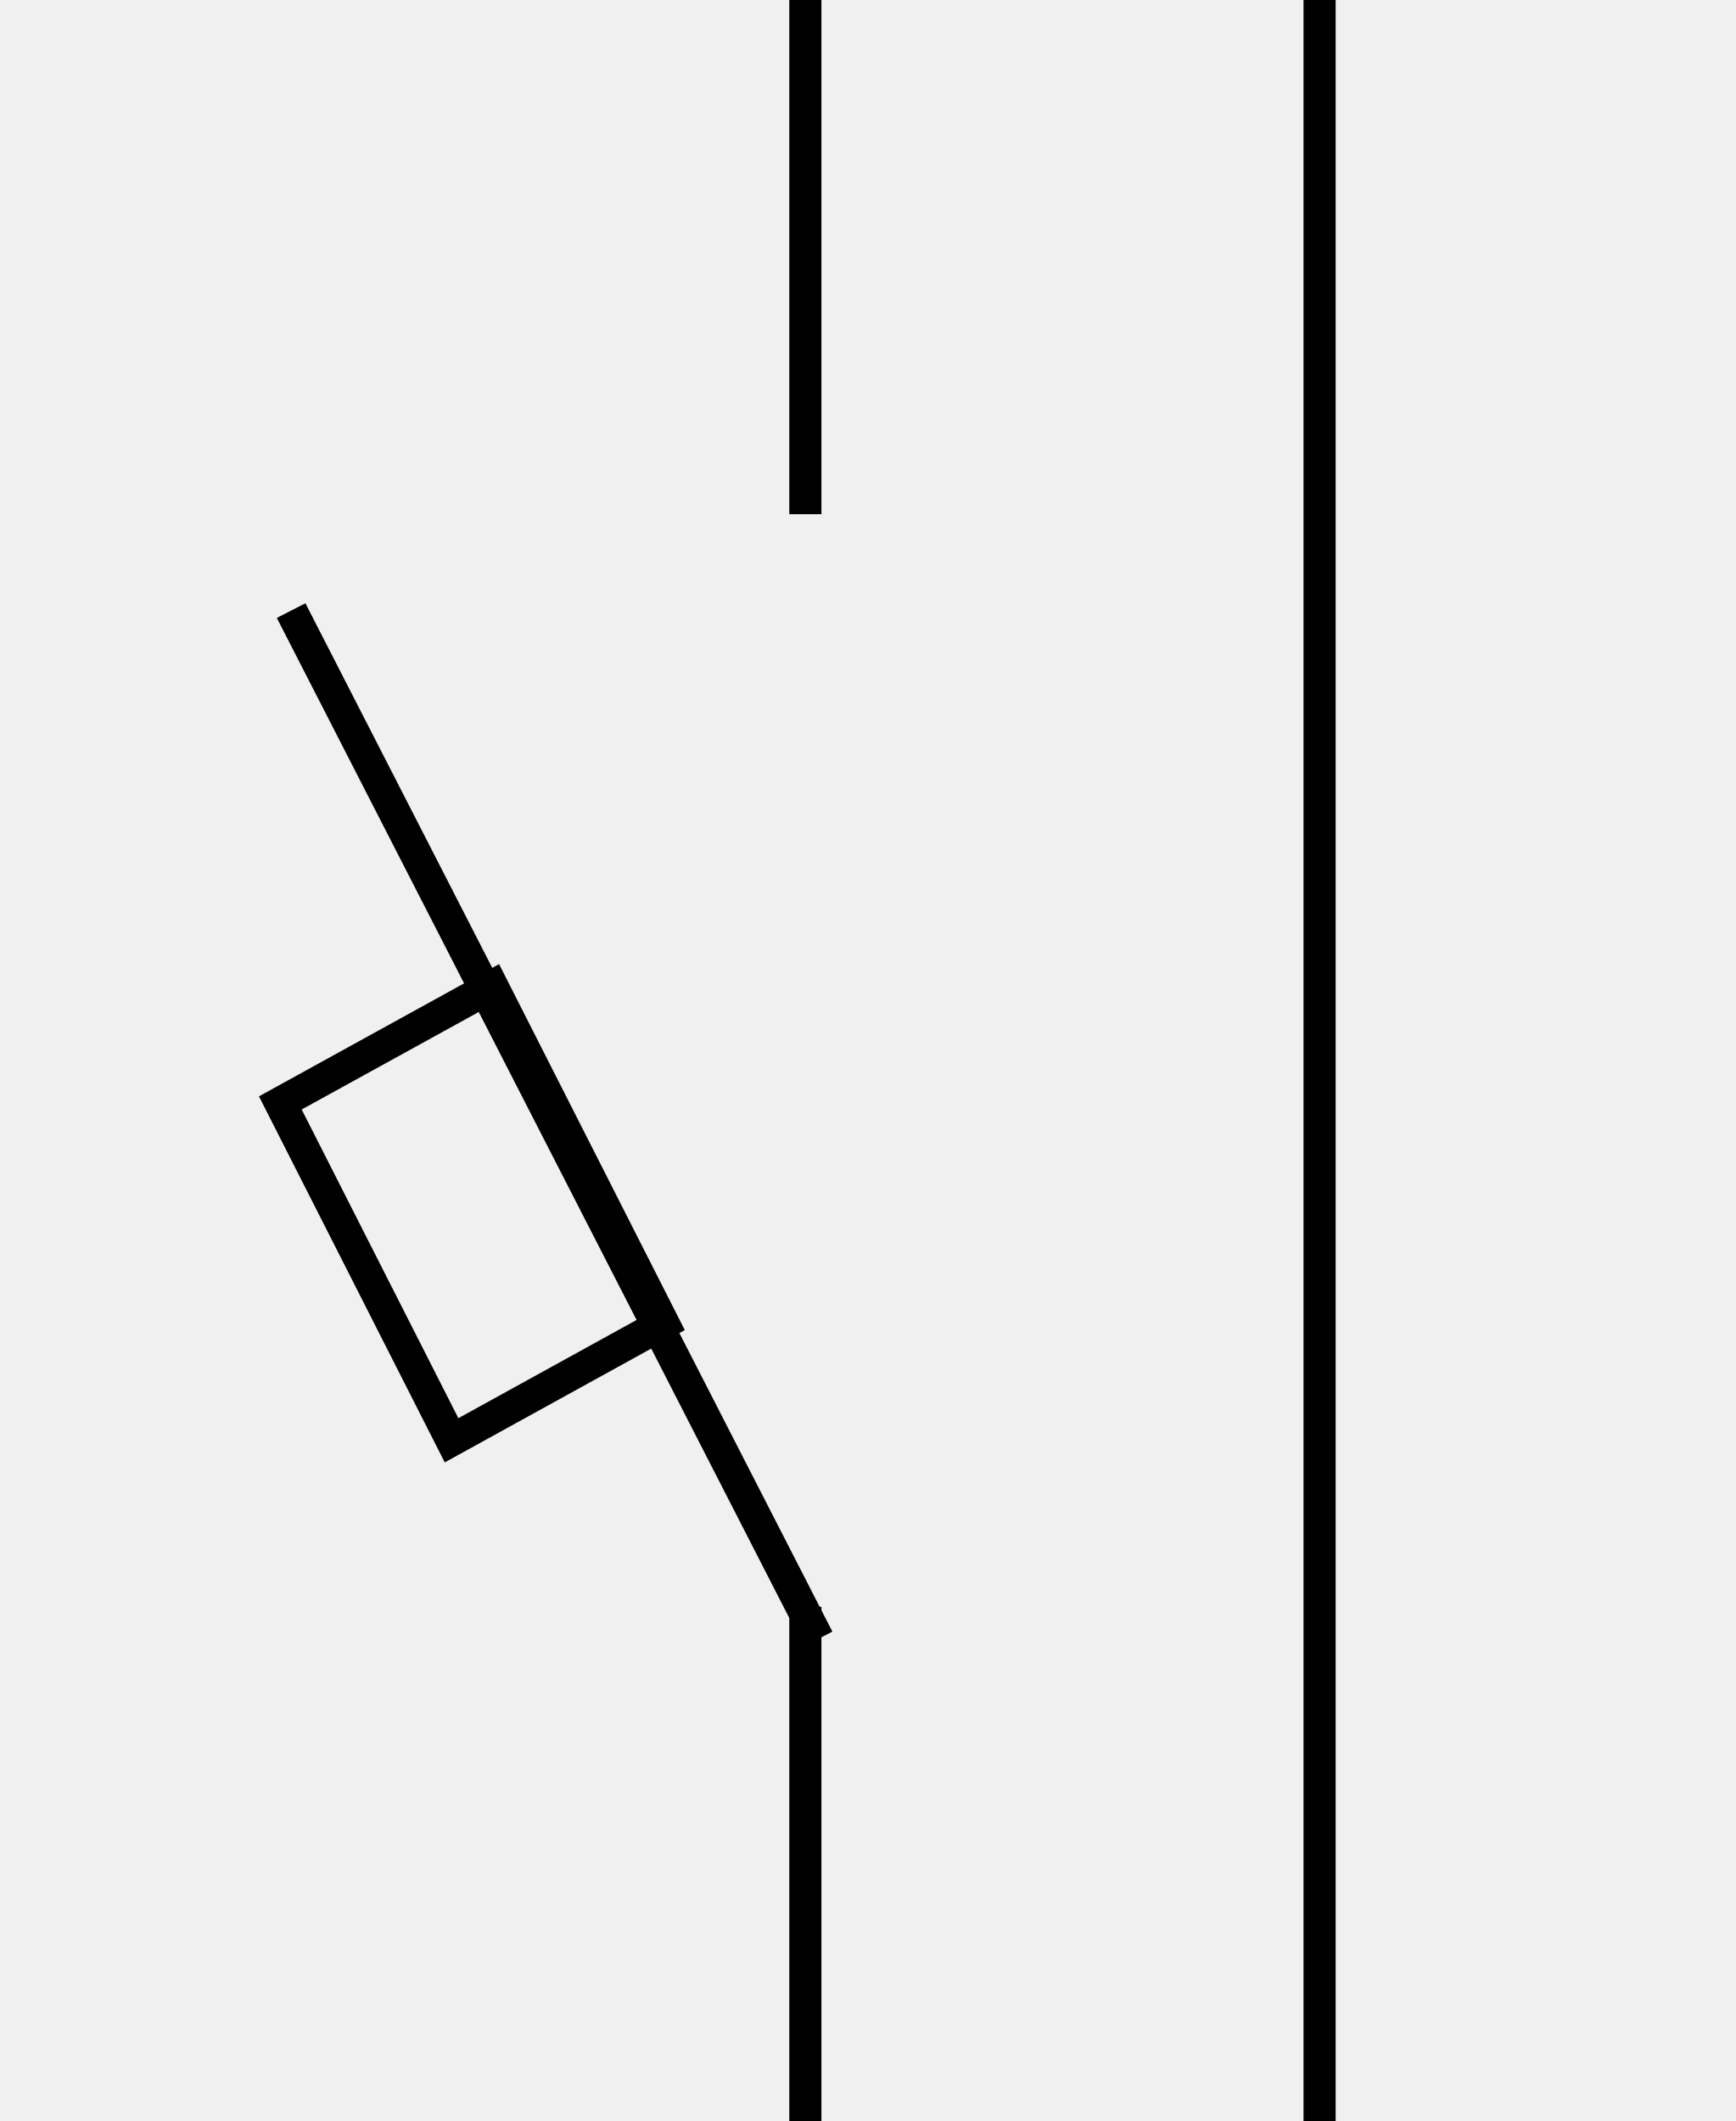
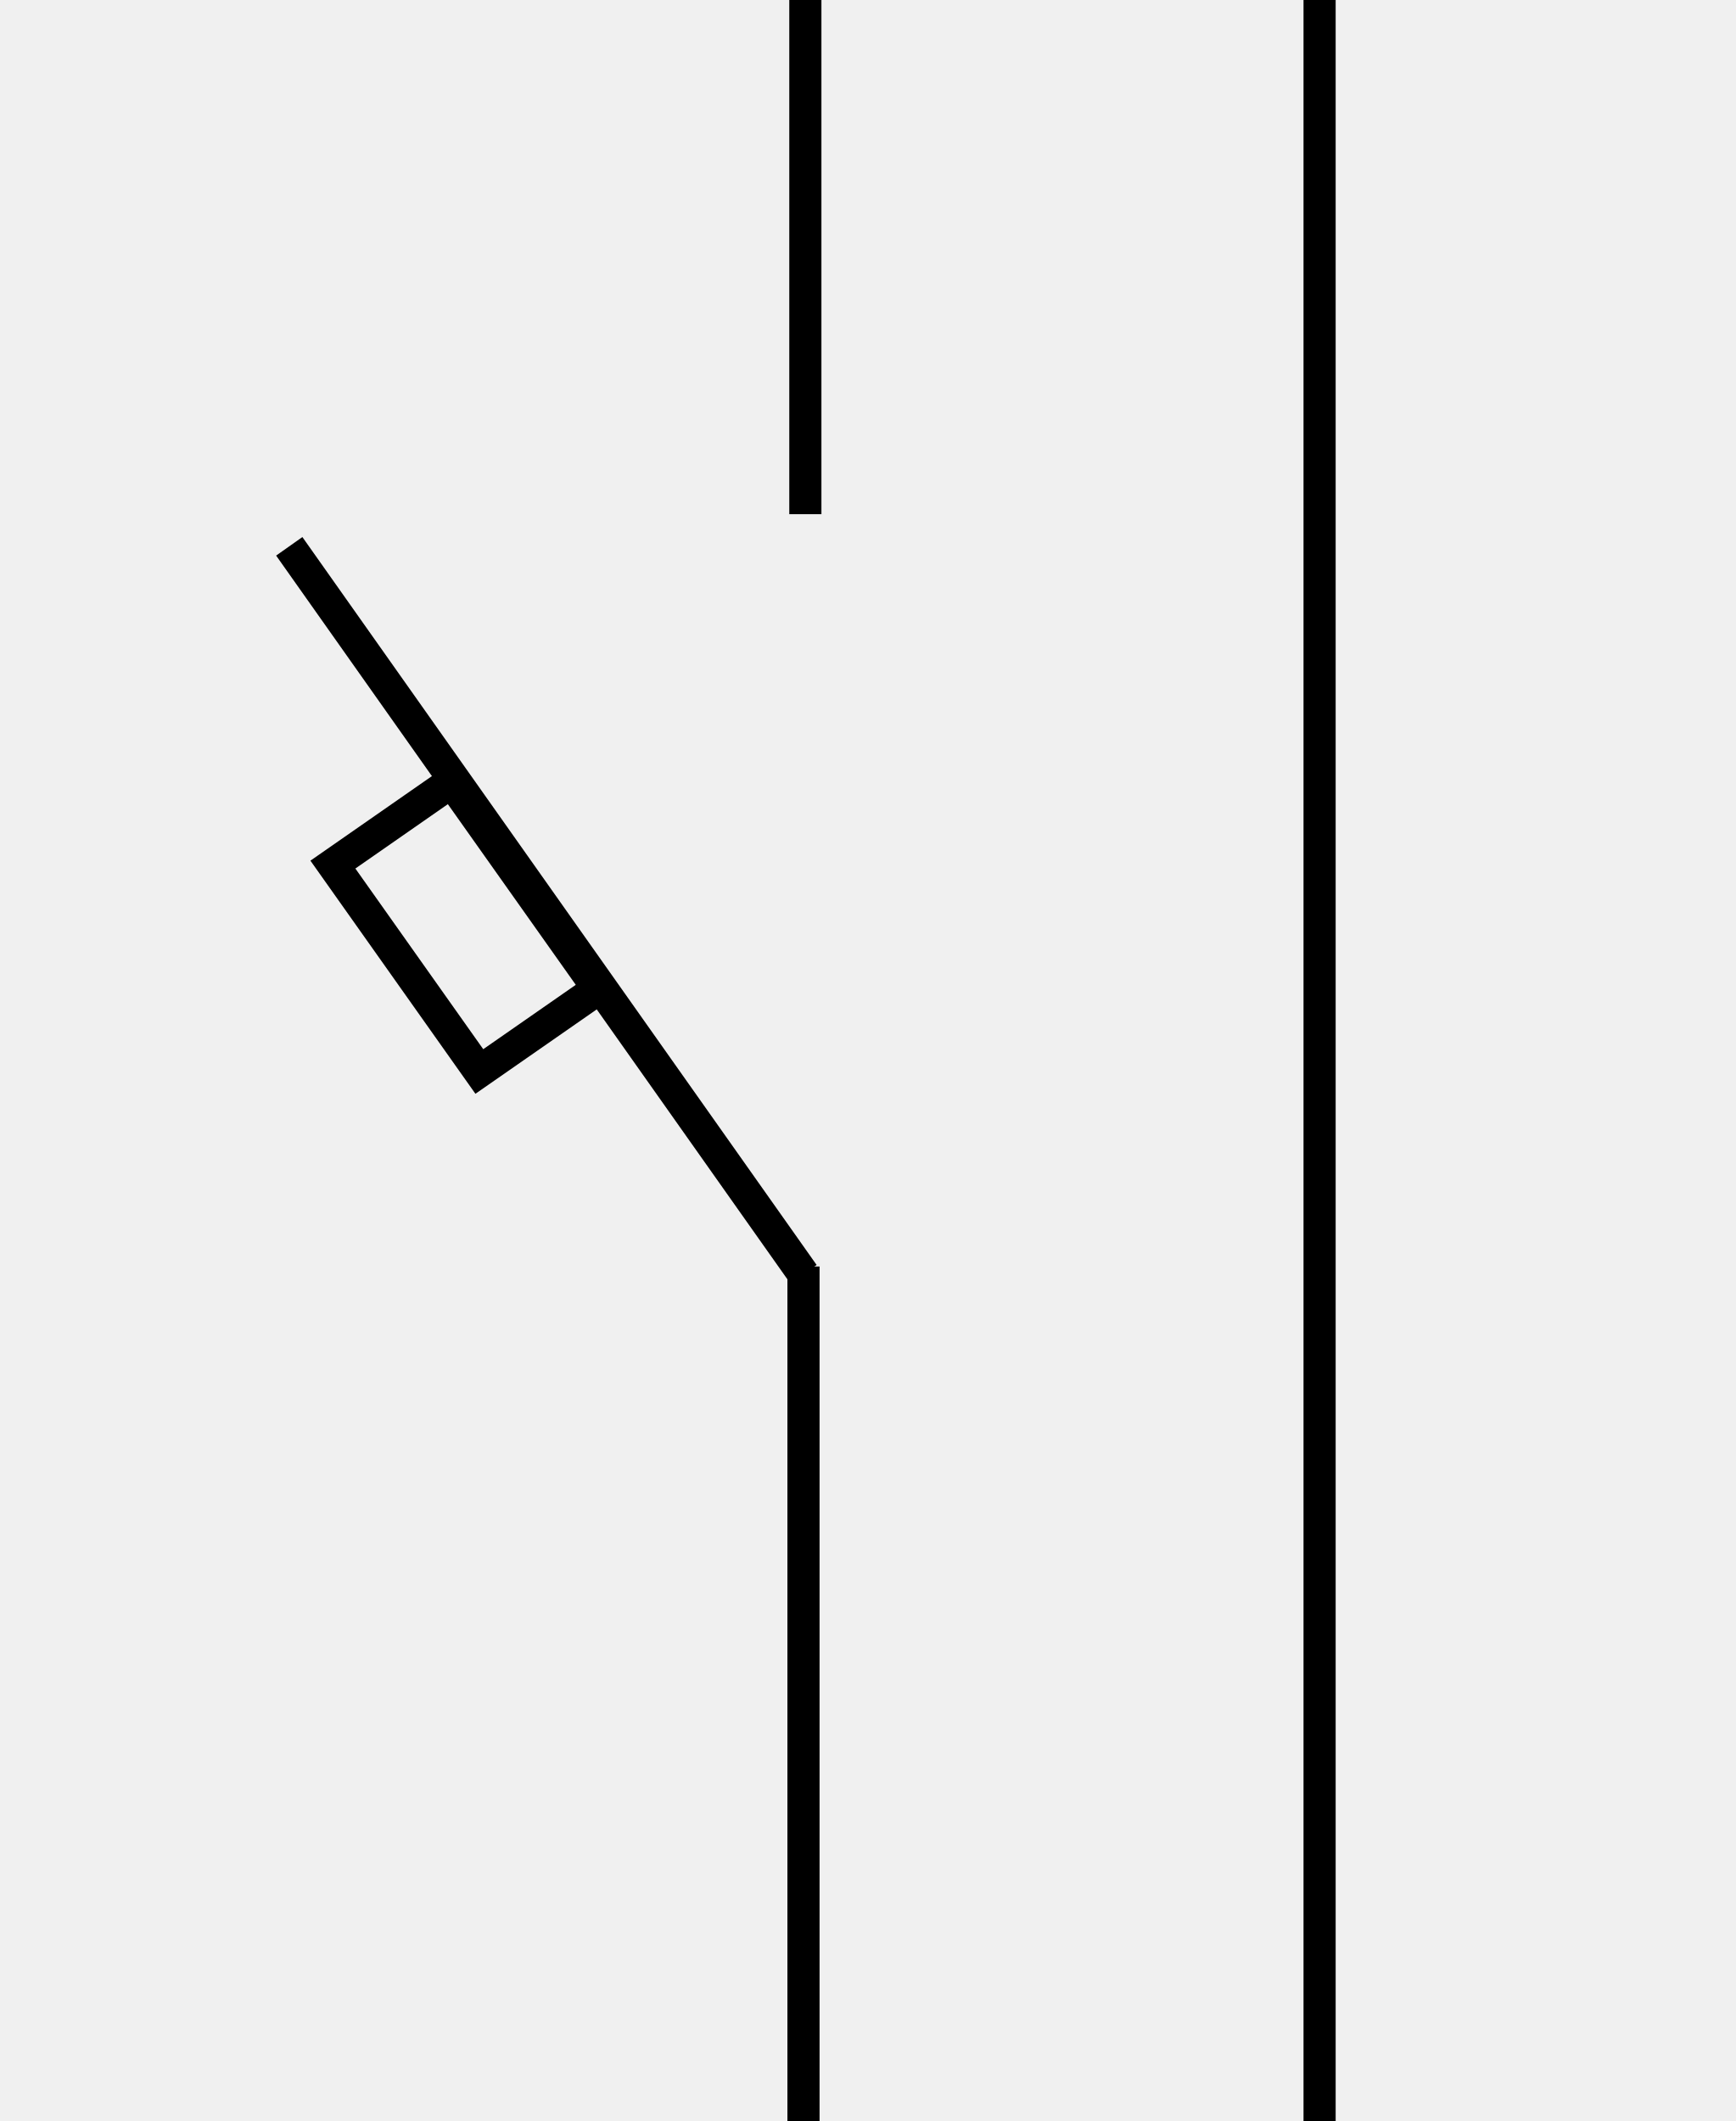
<svg xmlns="http://www.w3.org/2000/svg" width="27" height="33" viewBox="0 0 27 33" fill="none">
  <g clip-path="url(#clip0_307_180)">
-     <path d="M12.529 25L12.529 29L12.529 33" stroke="black" stroke-width="0.5" />
    <path d="M12.529 0L12.529 8" stroke="black" stroke-width="0.5" />
-     <path d="M4.361 17.16L7.658 15.344L10.321 20.592L7.025 22.409L4.361 17.16Z" stroke="black" stroke-width="0.5" />
    <path d="M20.529 33L20.529 -1.90735e-05" stroke="black" stroke-width="0.5" />
-     <path d="M12.727 25.5L4.529 9.5" stroke="black" stroke-width="0.5" />
+     <path d="M12.5 19.825L4.5 8.5" stroke="black" stroke-width="0.5" />
+     <path d="M5.179 13.452L7.028 12.165L9.307 15.384L7.457 16.671L5.179 13.452Z" stroke="black" stroke-width="0.5" />
+     <path d="M12.5 19.705V33" stroke="black" stroke-width="0.5" />
  </g>
  <defs>
    <clipPath id="clip0_307_180">
      <rect width="27" height="33" fill="white" />
    </clipPath>
  </defs>
</svg>
